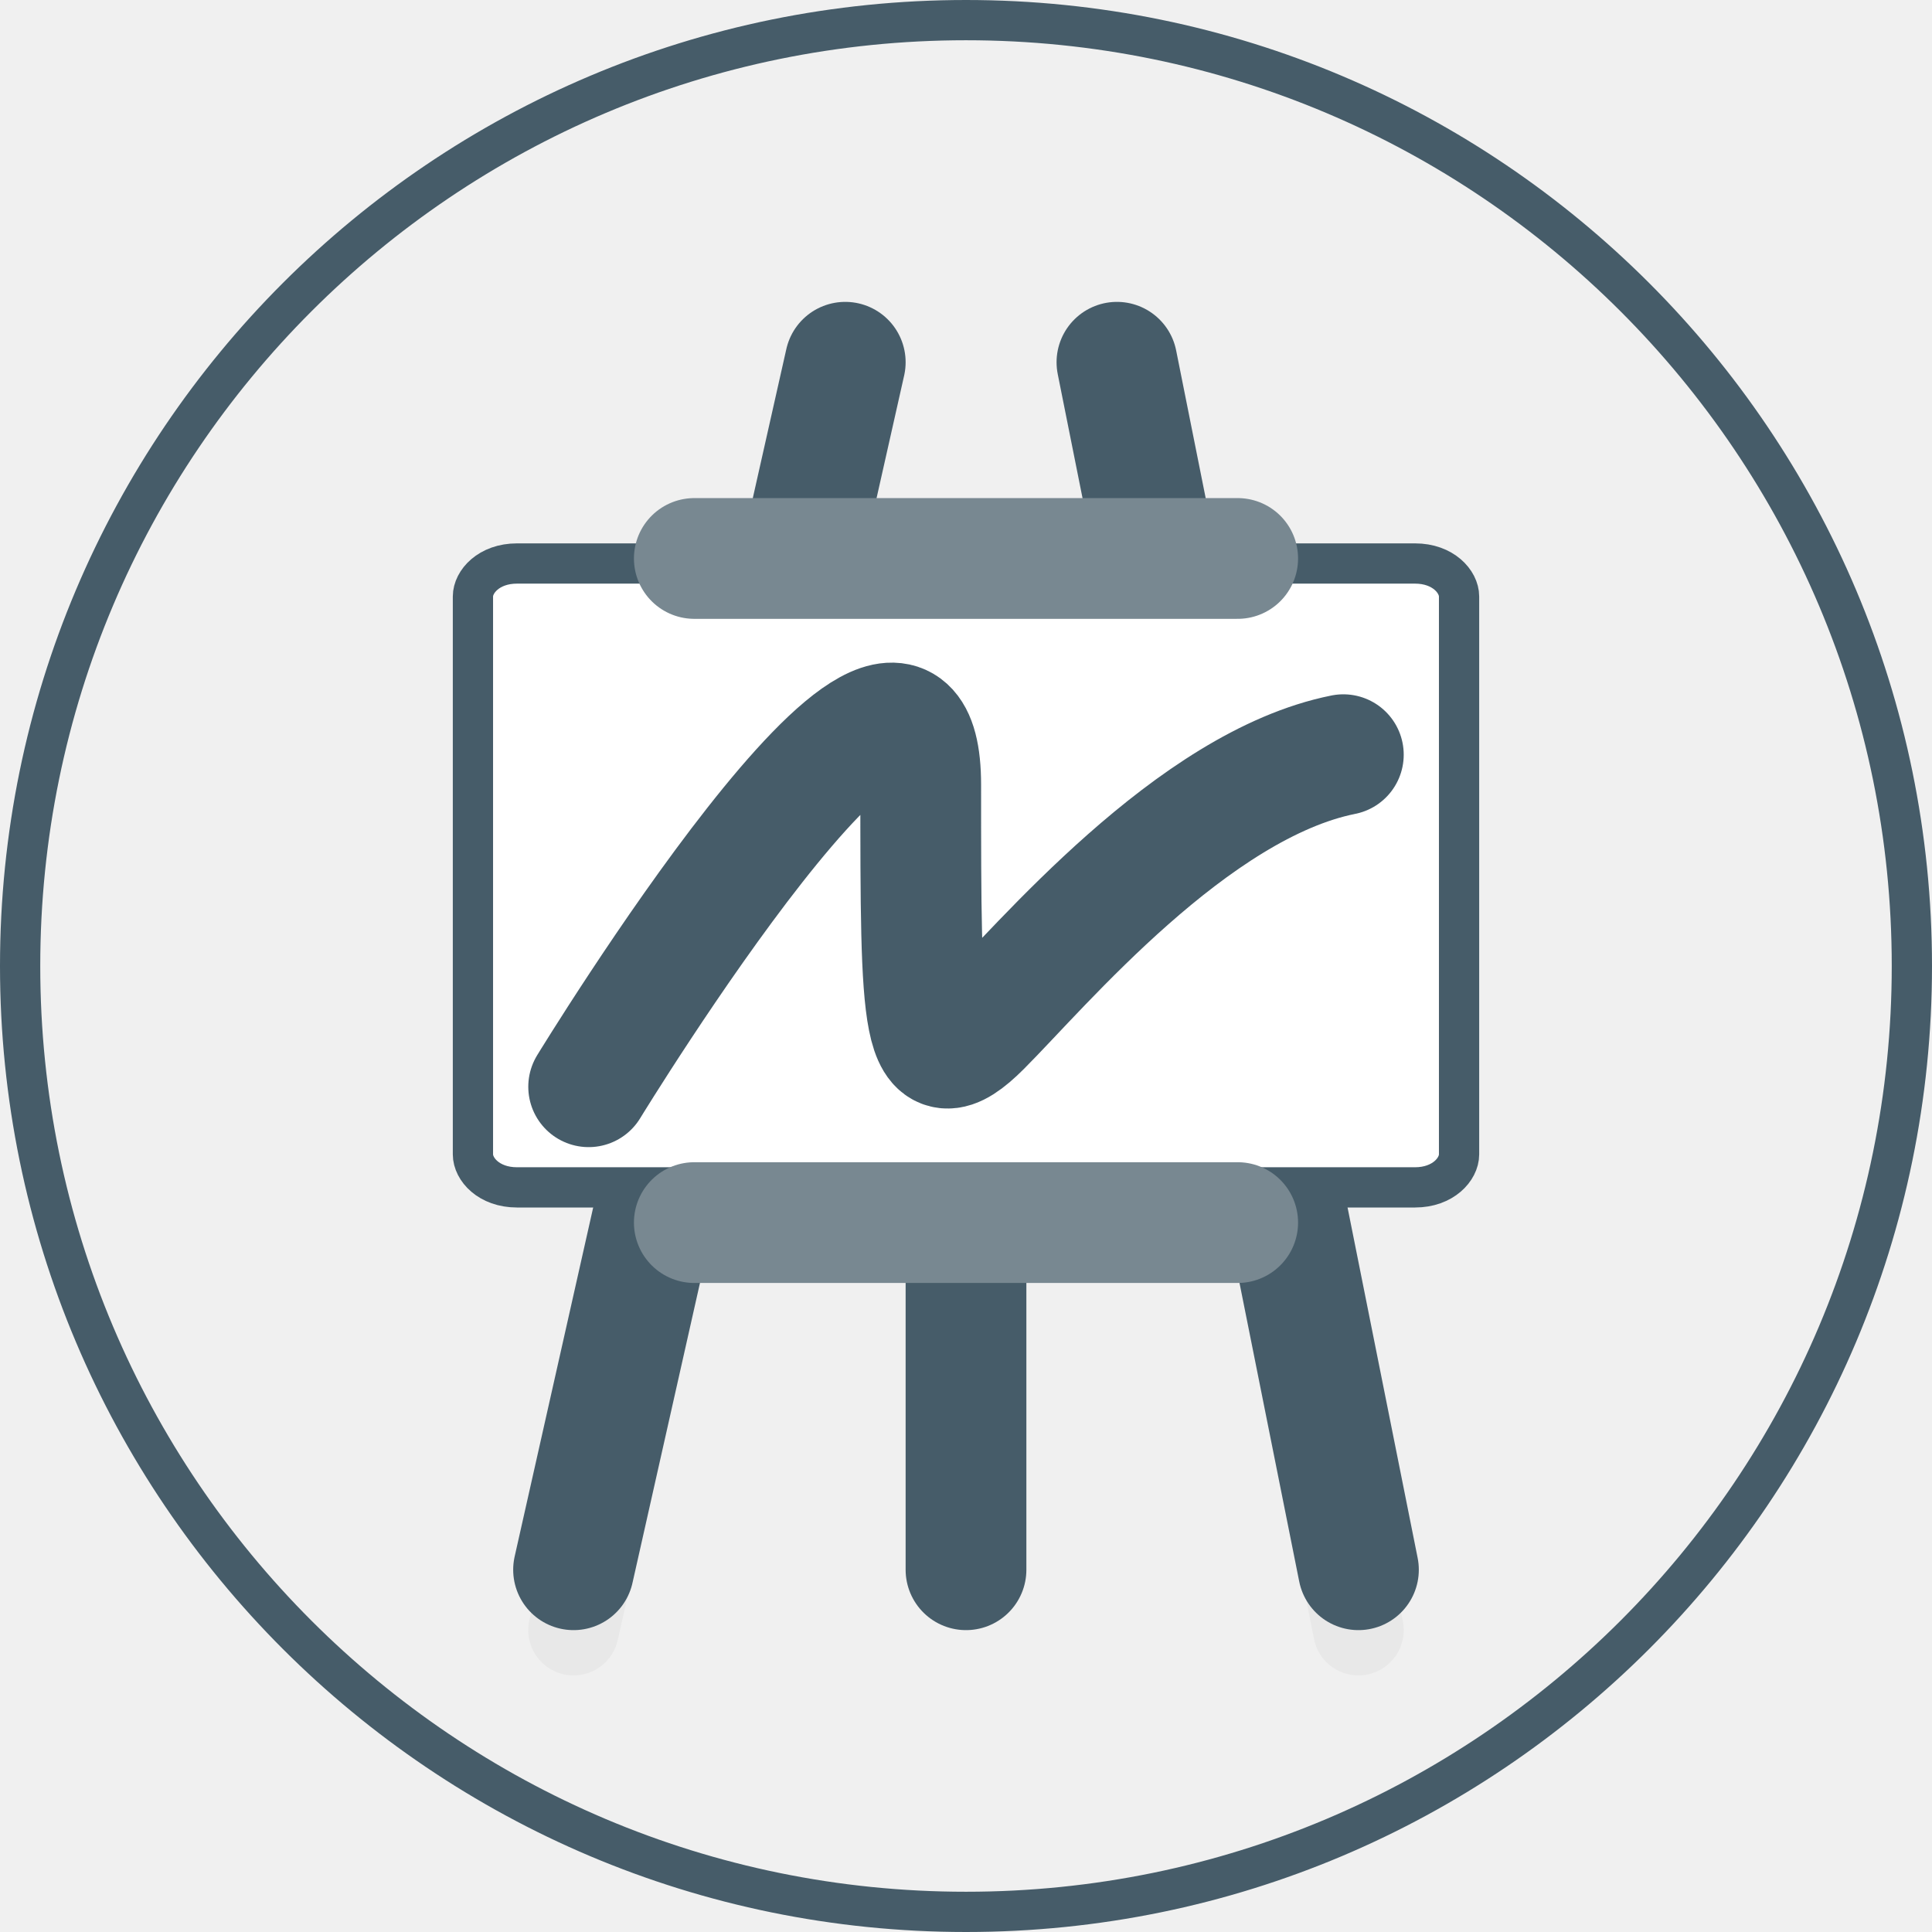
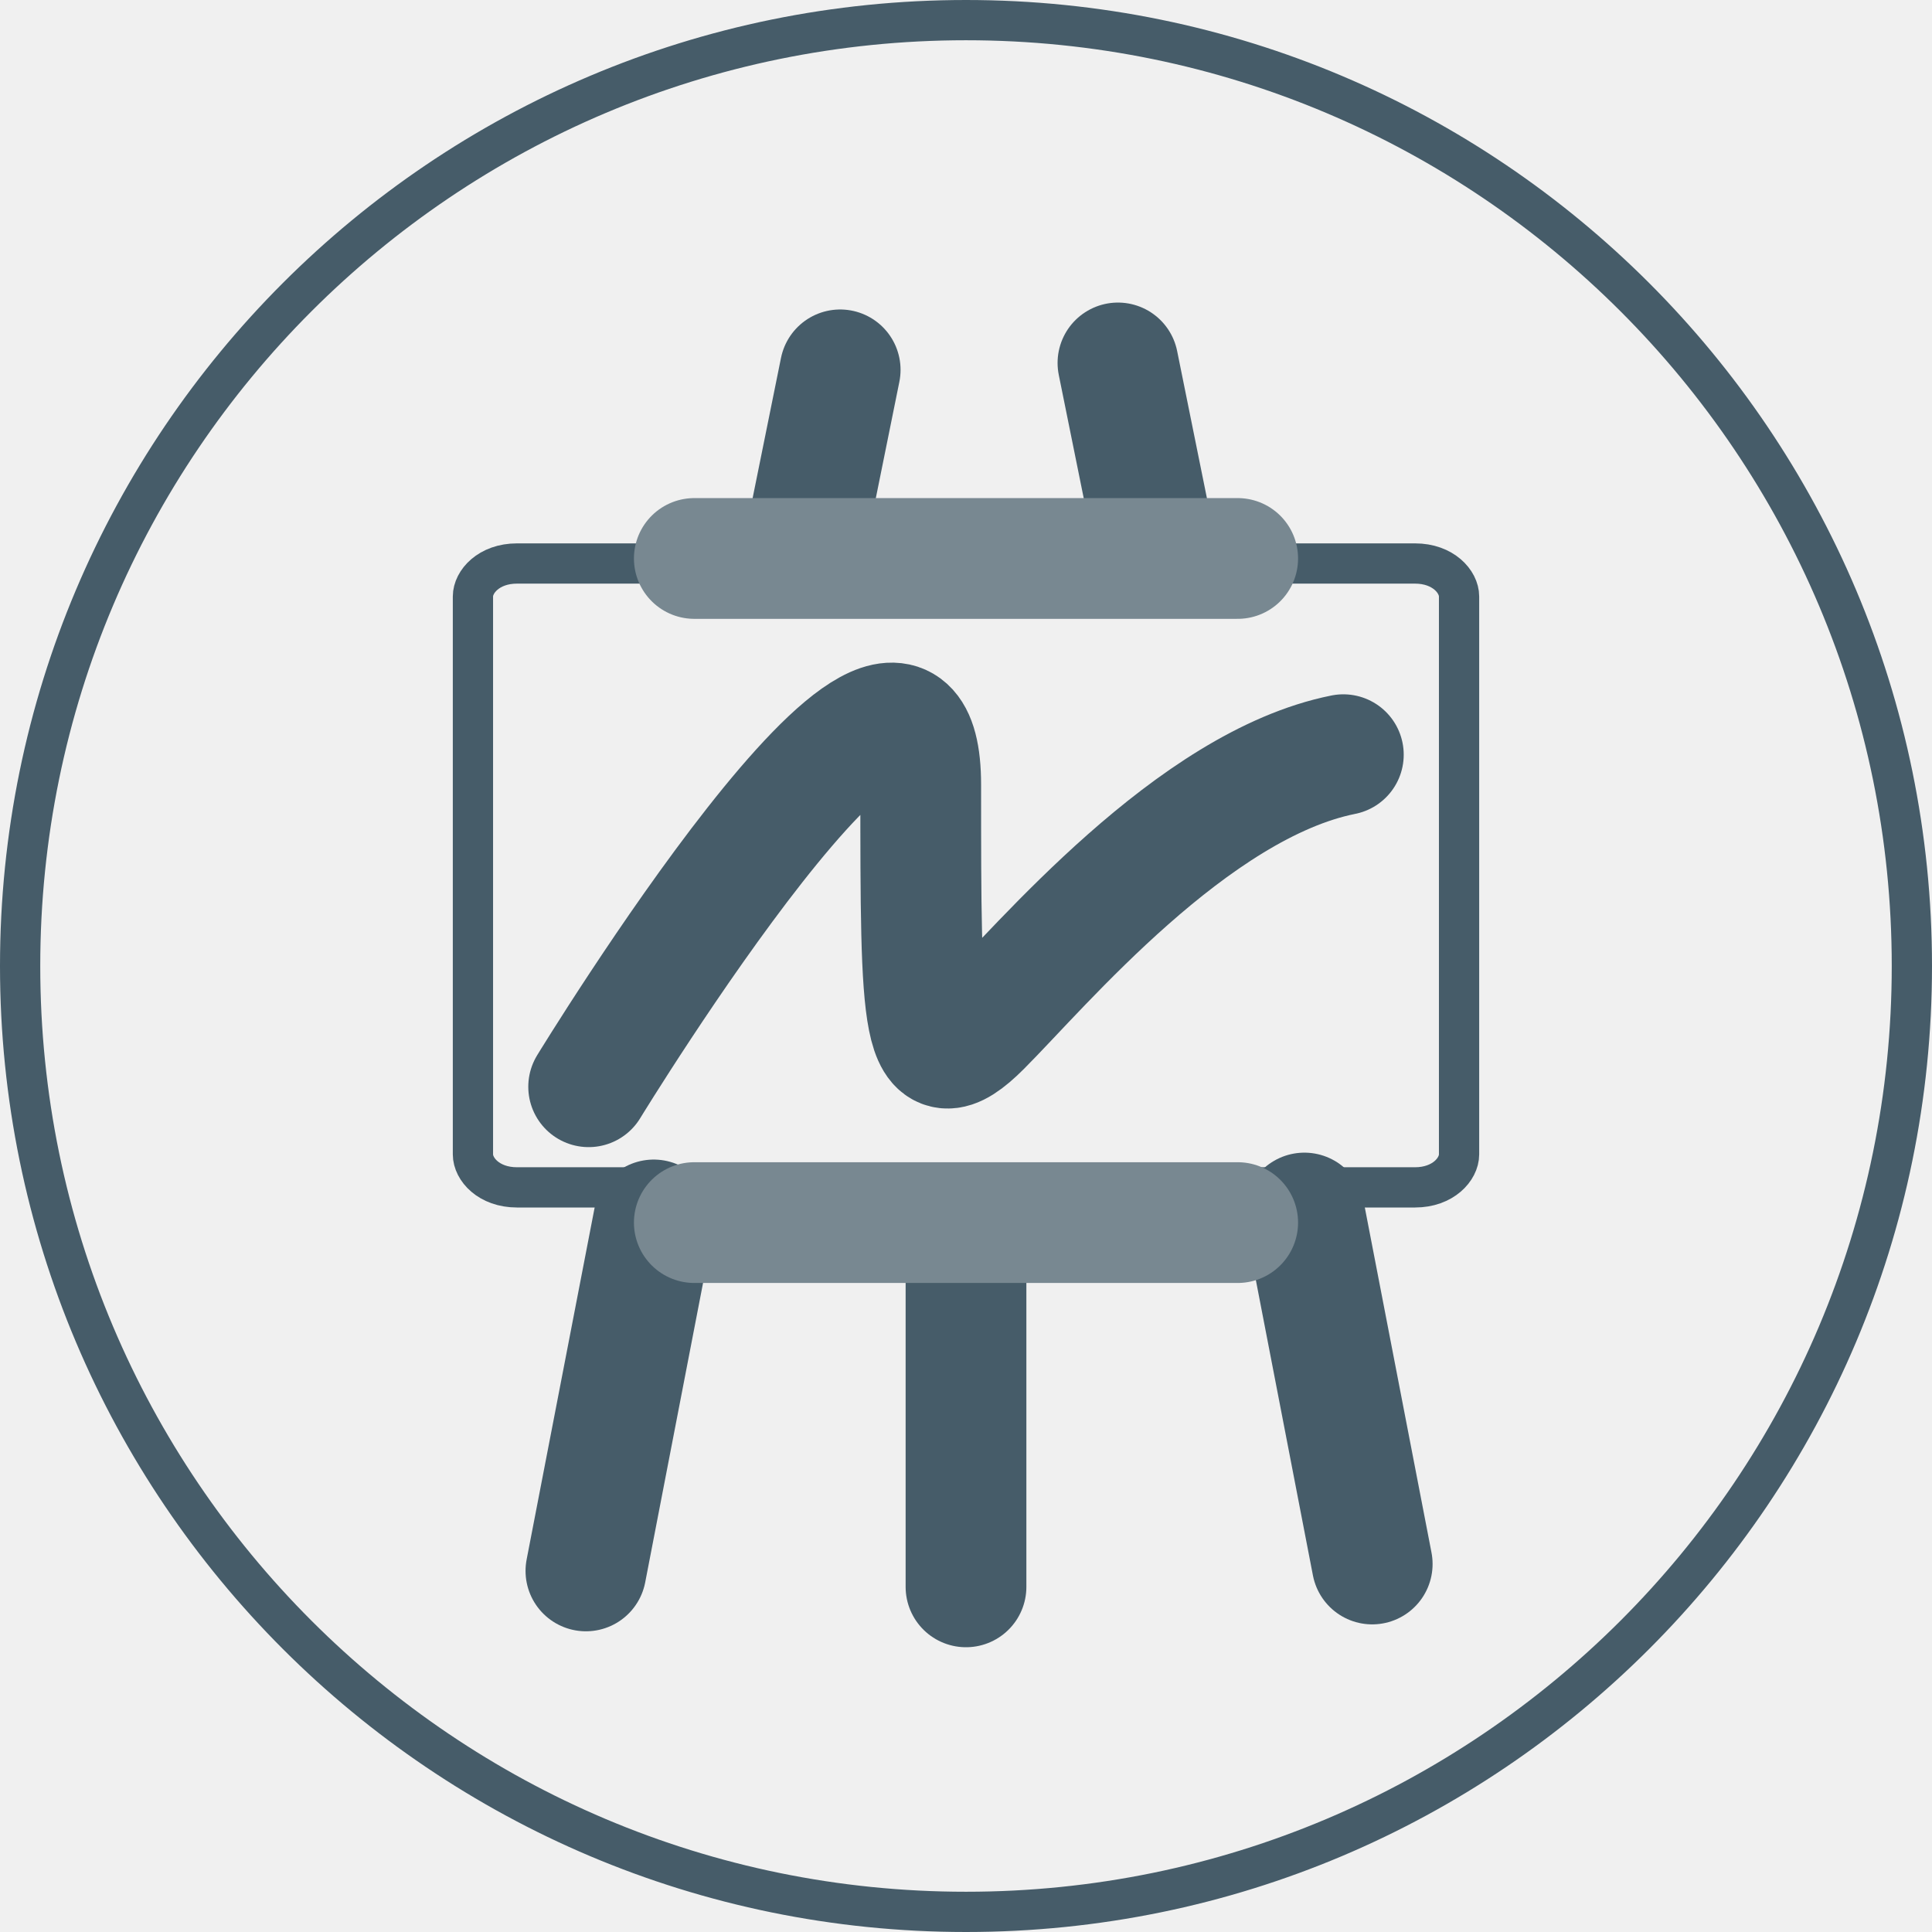
<svg xmlns="http://www.w3.org/2000/svg" width="48" height="48" viewBox="0 0 48 48" fill="none" version="1.1" id="svg416">
  <defs id="defs420" />
  <path d="M47.5 24C47.5 36.979 36.979 47.5 24 47.5C11.021 47.5 0.5 36.979 0.5 24C0.5 11.021 11.021 0.5 24 0.5C36.979 0.5 47.5 11.021 47.5 24Z" fill="white" stroke="#465C69" id="path392" style="fill:none" />
-   <g opacity="0.2" id="g396">
-     <path opacity="0.2" d="M14.251 41.625C14.169 41.625 14.086 41.616 14.002 41.597C13.396 41.461 13.015 40.859 13.152 40.252L19.902 10.252C20.038 9.646 20.642 9.265 21.246 9.402C21.853 9.539 22.233 10.14 22.096 10.746L15.347 40.746C15.23 41.27 14.765 41.625 14.251 41.625Z" fill="#231F20" id="path394" />
+   <g id="g11">
+     <path d="M 20.874,9.189 20.095,13.038" stroke="#465c69" stroke-width="3" stroke-miterlimit="10" stroke-linecap="round" stroke-linejoin="round" id="path402-3" />
+     <path d="M 16.242,30.309 14.557,39.029" stroke="#465c69" stroke-width="3" stroke-miterlimit="10" stroke-linecap="round" stroke-linejoin="round" id="path402-3-9" />
  </g>
-   <g opacity="0.2" id="g400">
-     <path opacity="0.2" d="M33.748 41.625C33.223 41.625 32.753 41.255 32.647 40.72L26.647 10.72C26.524 10.111 26.92 9.518 27.529 9.396C28.139 9.272 28.731 9.669 28.853 10.279L34.853 40.279C34.975 40.888 34.58 41.481 33.971 41.602C33.896 41.618 33.822 41.625 33.748 41.625Z" fill="#231F20" id="path398" />
+   <g id="g11-9" transform="matrix(-1,0,0,1,48.64923,-0.1718442)">
+     <path d="M 20.874,9.189 20.095,13.038" stroke="#465c69" stroke-width="3" stroke-miterlimit="10" stroke-linecap="round" stroke-linejoin="round" id="path402-3-8" />
+     <path d="M 16.242,30.309 14.557,39.029" stroke="#465c69" stroke-width="3" stroke-miterlimit="10" stroke-linecap="round" stroke-linejoin="round" id="path402-3-9-6" />
  </g>
-   <path d="M21 9L14.25 39" stroke="#465C69" stroke-width="3" stroke-miterlimit="10" stroke-linecap="round" stroke-linejoin="round" id="path402" />
-   <path d="M27.75 9L33.75 39" stroke="#465C69" stroke-width="3" stroke-miterlimit="10" stroke-linecap="round" stroke-linejoin="round" id="path404" />
-   <path d="M24 26.531V39" stroke="#465C69" stroke-width="3" stroke-miterlimit="10" stroke-linecap="round" stroke-linejoin="round" id="path406" />
-   <path d="M36.25 28.681C36.25 29.049 35.853 29.5 35.156 29.5H12.844C12.146 29.5 11.75 29.049 11.75 28.681V14.819C11.75 14.451 12.146 14 12.844 14H35.156C35.853 14 36.25 14.451 36.25 14.819V28.681Z" fill="white" stroke="#465C69" id="path408" />
+   <path d="m 24,30.482 v 8.943" stroke="#465c69" stroke-width="3" stroke-miterlimit="10" stroke-linecap="round" stroke-linejoin="round" id="path406" />
+   <path d="M36.25 28.681C36.25 29.049 35.853 29.5 35.156 29.5H12.844C12.146 29.5 11.75 29.049 11.75 28.681V14.819C11.75 14.451 12.146 14 12.844 14H35.156C35.853 14 36.25 14.451 36.25 14.819V28.681Z" fill="white" stroke="#465C69" id="path408" style="fill:none;fill-opacity:0.733" />
  <path d="M17.25 13.875H30.75" stroke="#788891" stroke-width="3" stroke-miterlimit="10" stroke-linecap="round" stroke-linejoin="round" id="path410" />
  <path d="M17.25 30.375H30.75" stroke="#788891" stroke-width="3" stroke-miterlimit="10" stroke-linecap="round" stroke-linejoin="round" id="path412" />
  <path d="M14.625 27C14.625 27 22.875 13.5 22.875 19.5C22.875 25.5 22.875 27 24.375 25.5C25.875 24 29.625 19.5 33.375 18.75" stroke="#465C69" stroke-width="3" stroke-miterlimit="10" stroke-linecap="round" id="path414" />
</svg>
